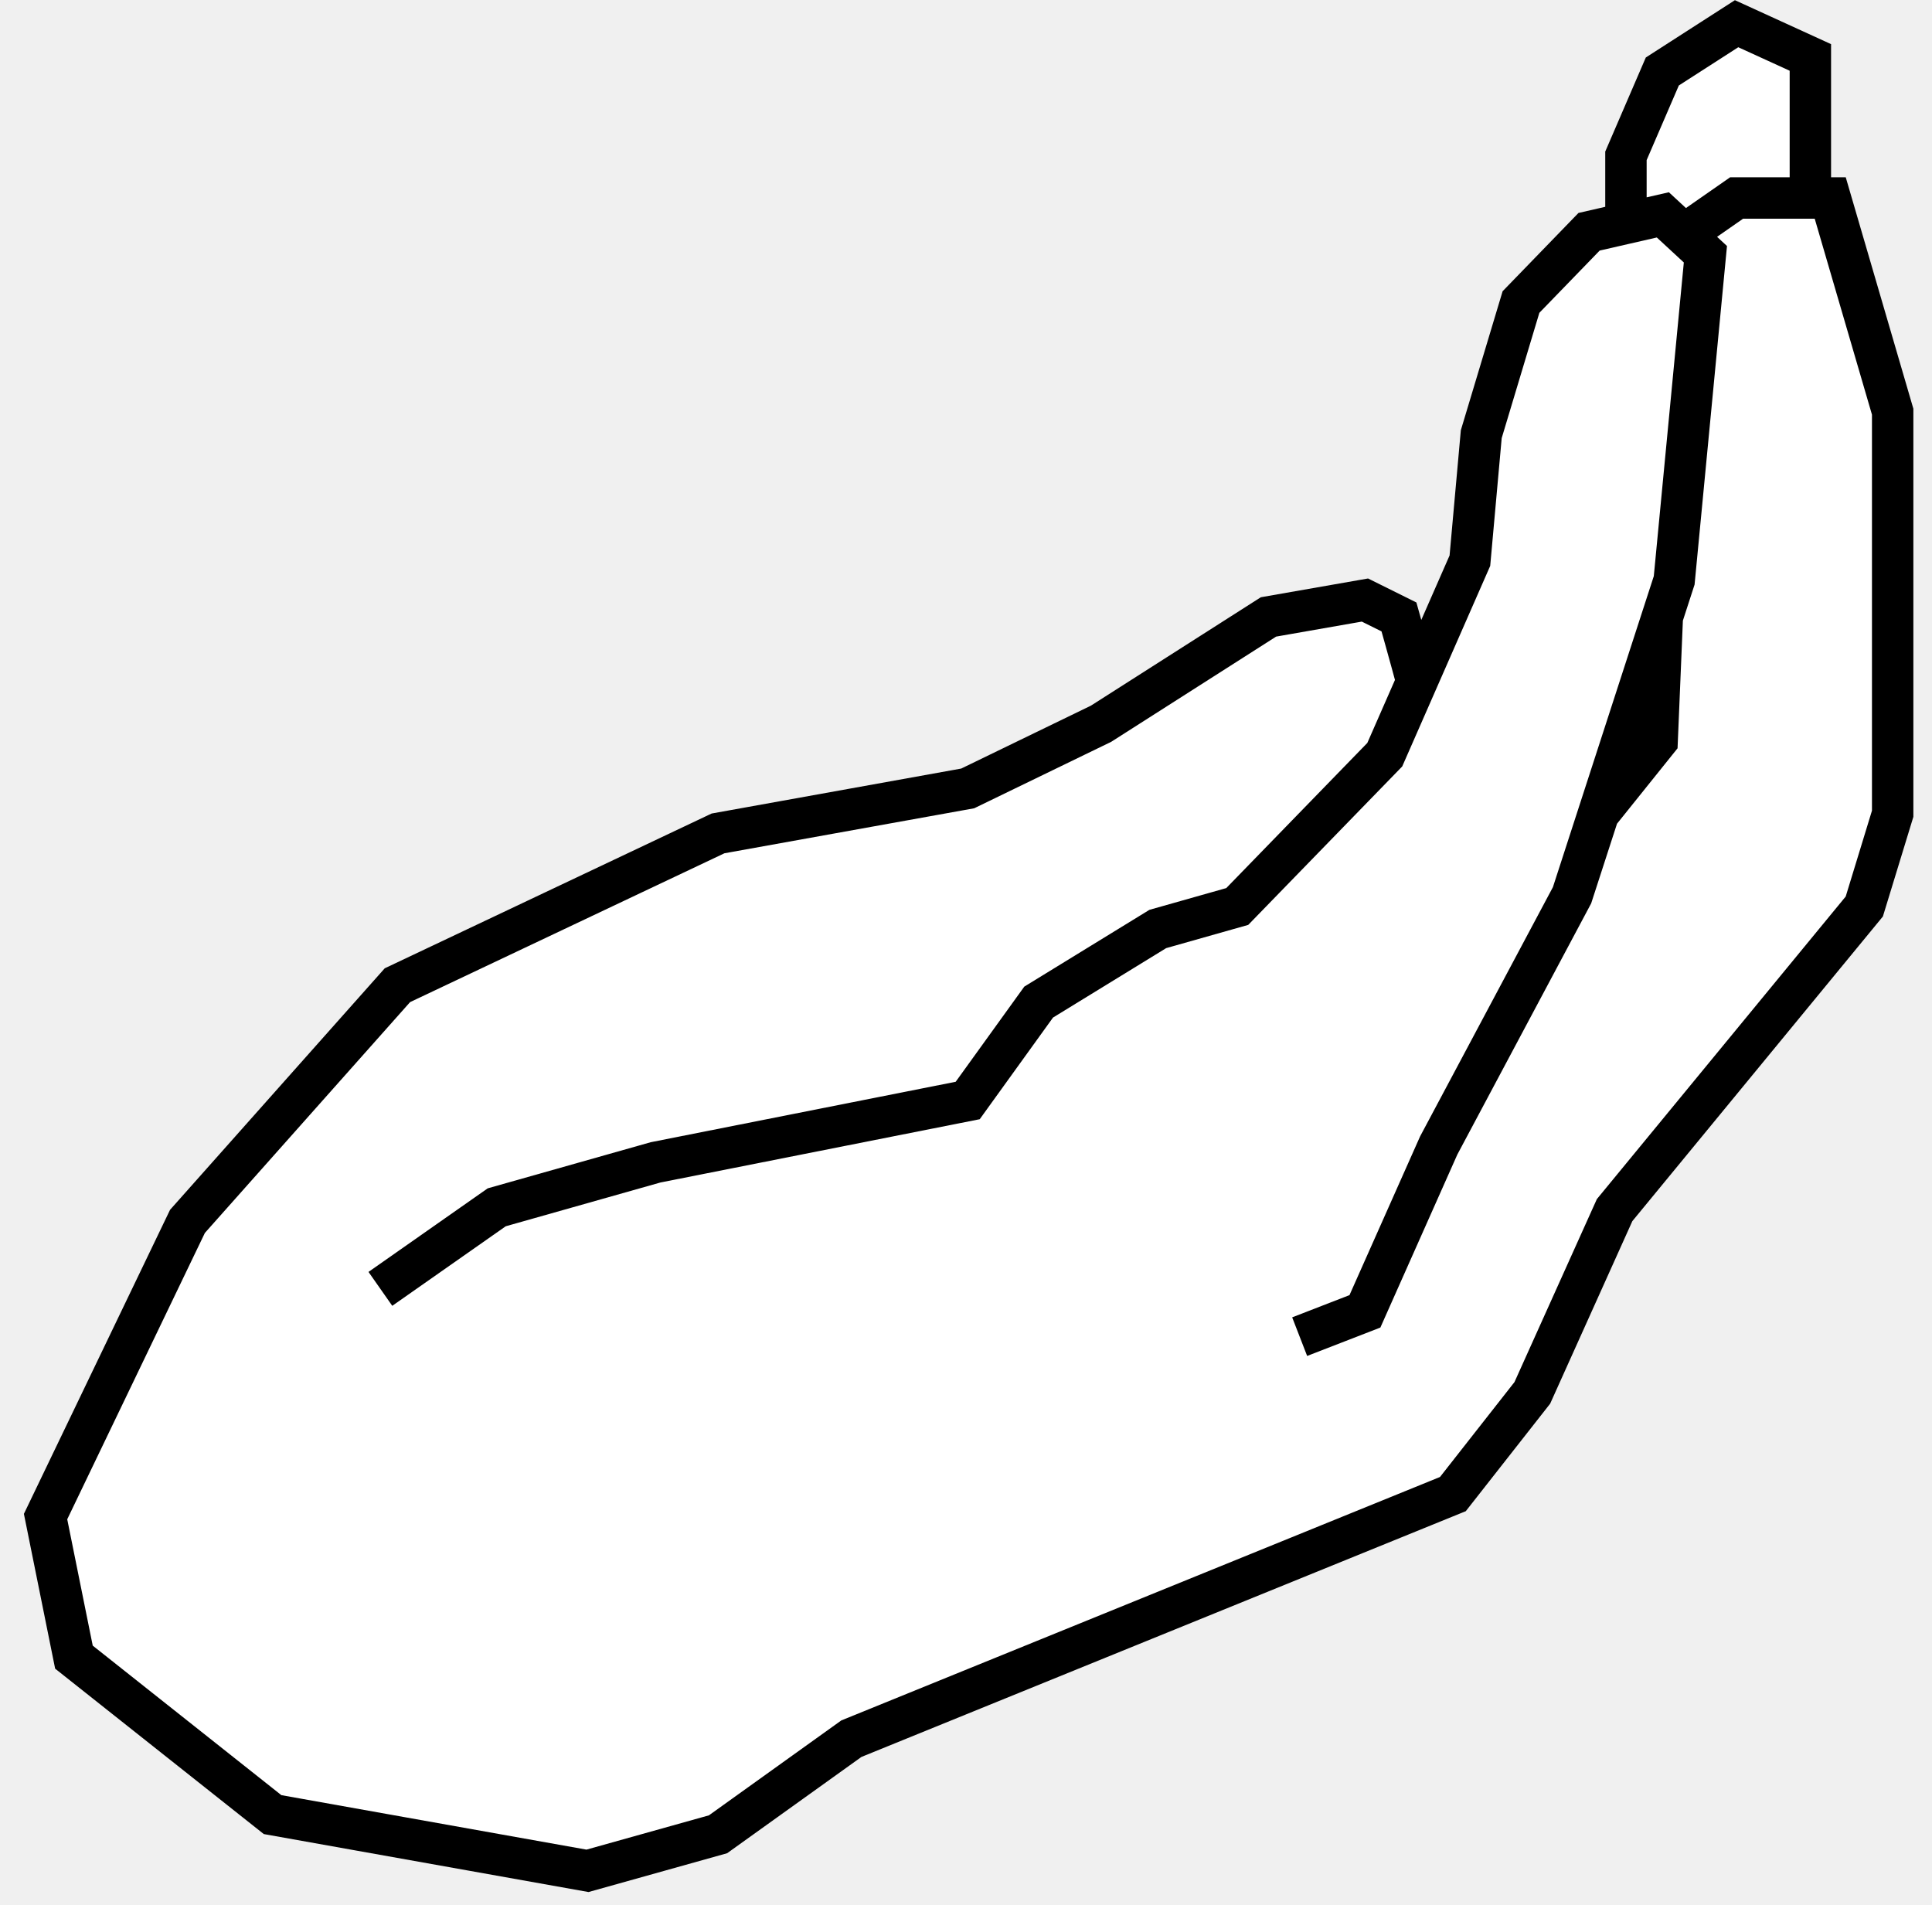
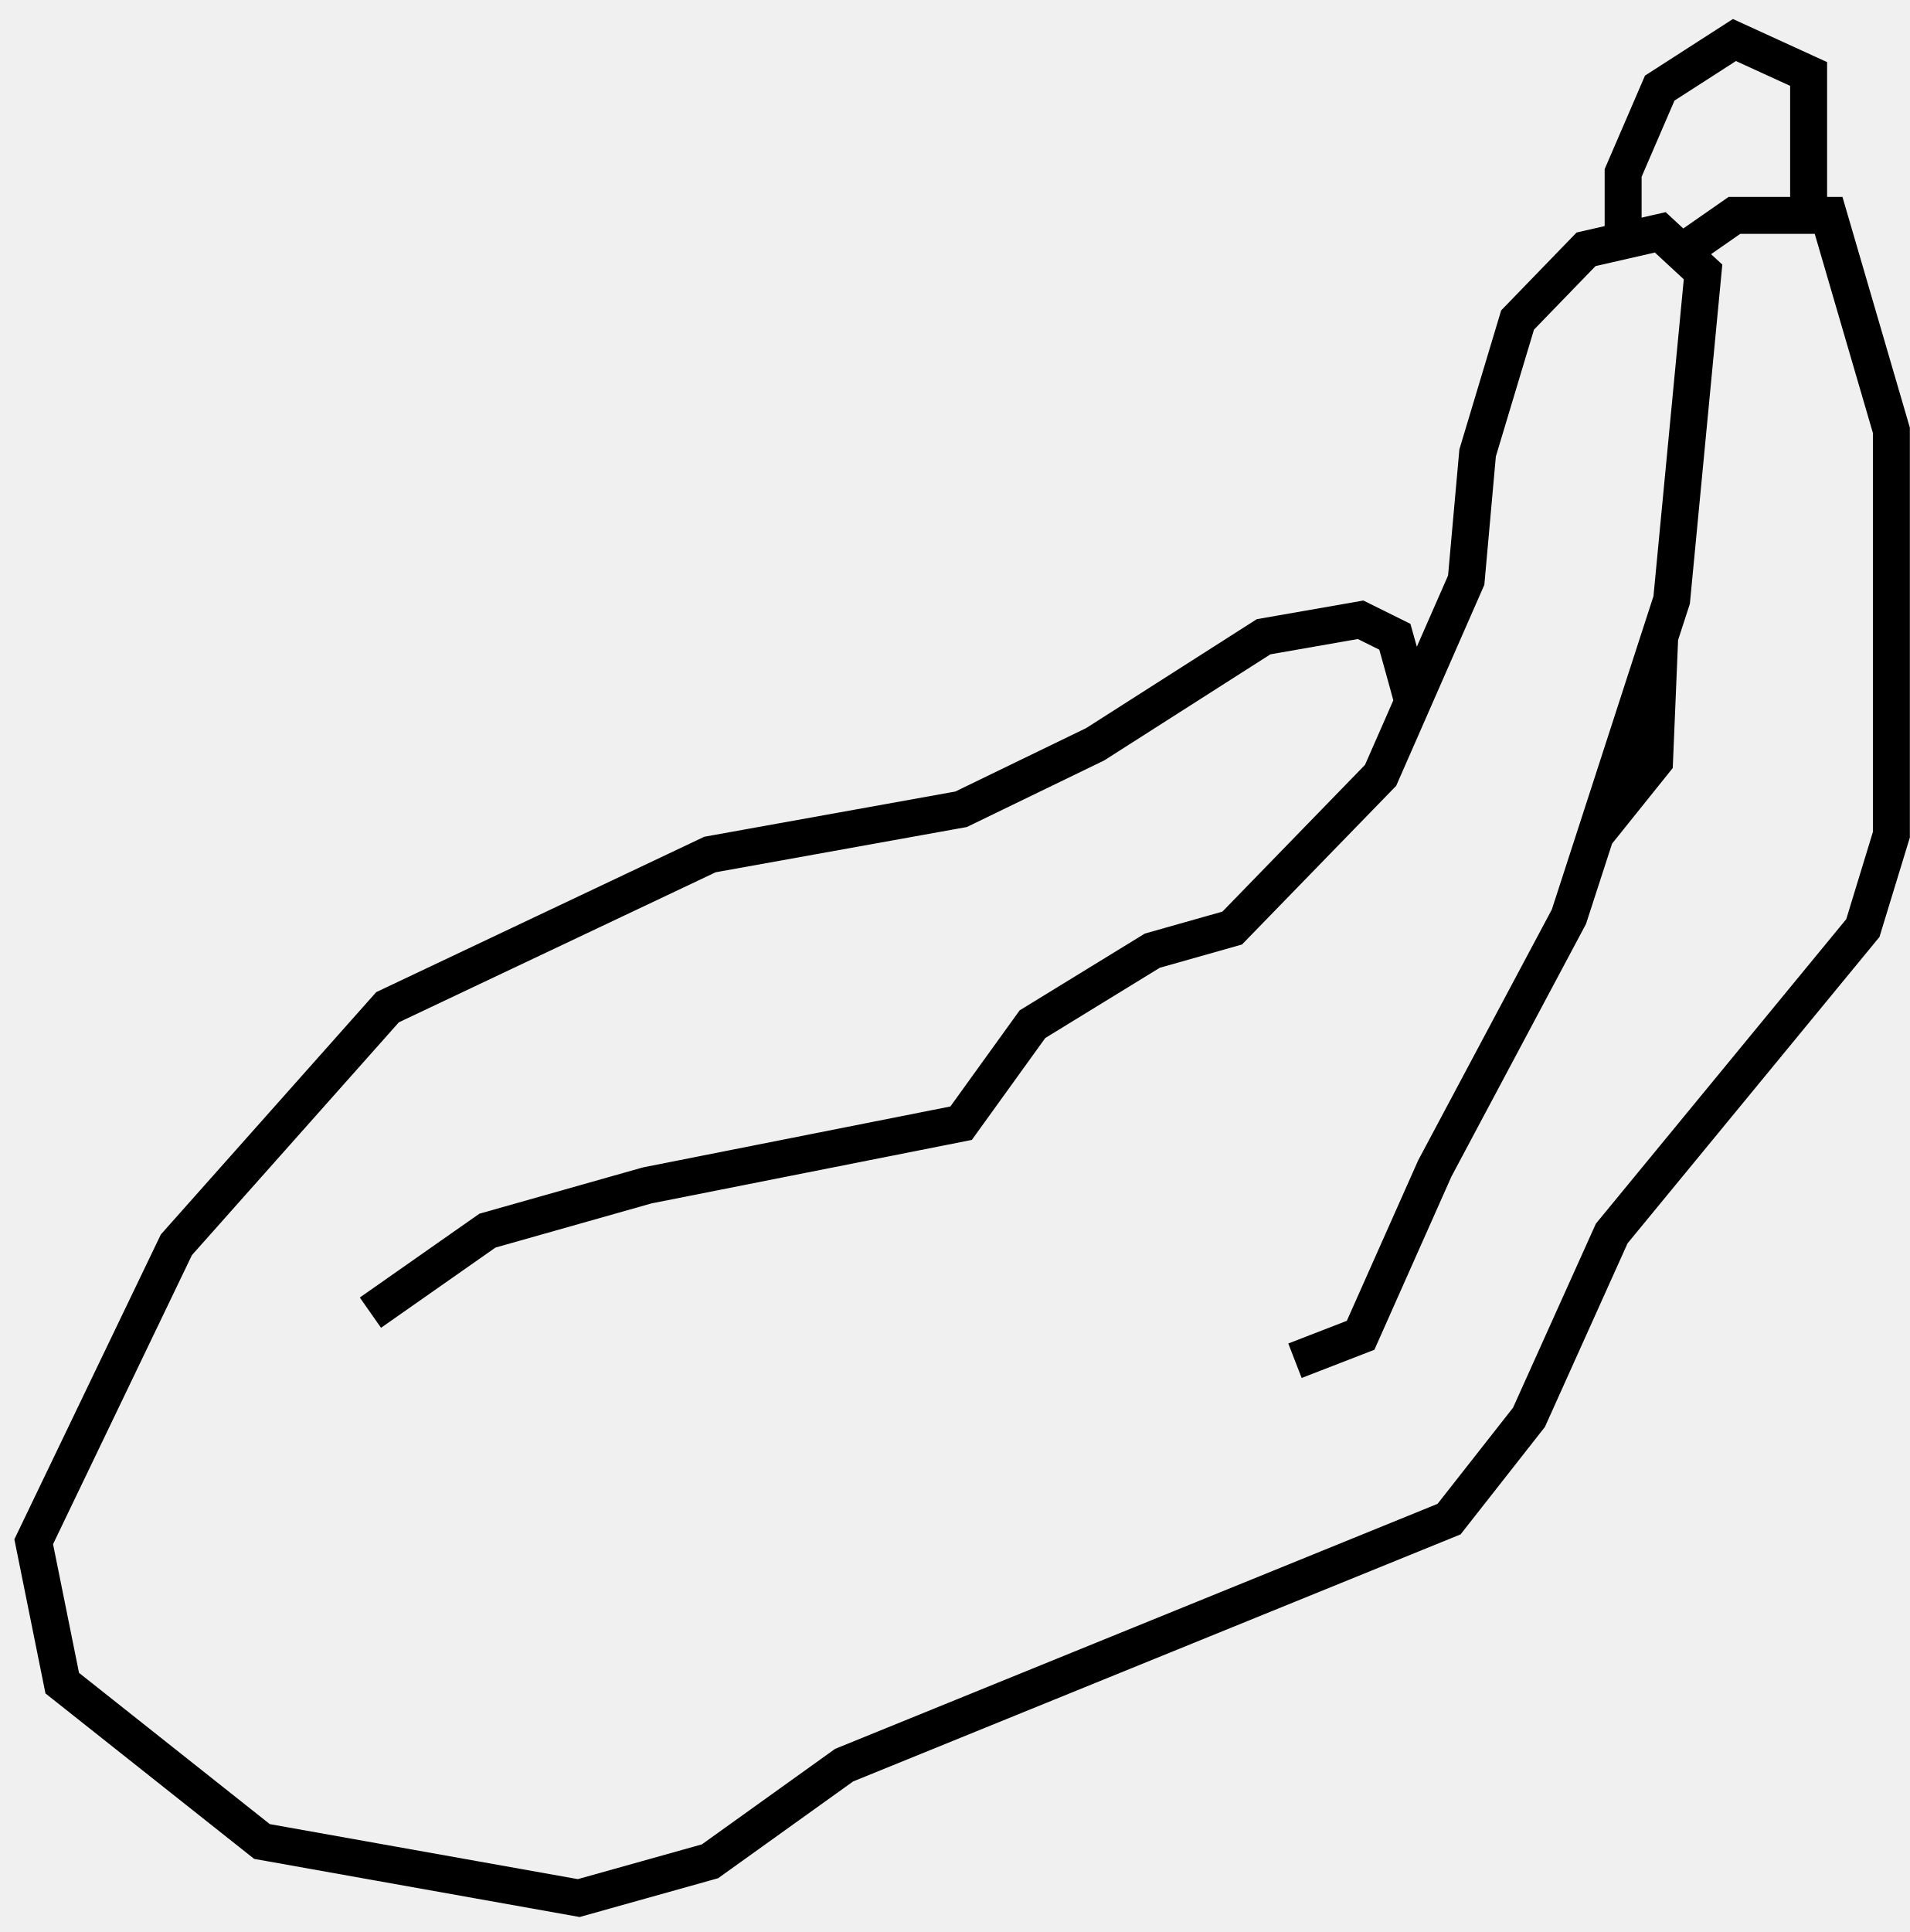
- <svg xmlns="http://www.w3.org/2000/svg" width="70" height="69" viewBox="0 0 70 69" fill="none">
-   <path d="M1.651 54.947L6.792 44.252L14.399 35.695L26.015 30.195L35.062 28.565L39.893 26.222L45.959 22.352L49.454 21.74L50.687 22.352C50.687 22.352 51.135 23.939 51.335 24.694L53.257 20.314L53.669 15.731L55.108 10.943L57.575 8.397L58.911 8.091V5.646L60.229 2.59L62.92 0.859L65.593 2.081V7.174H66.313L68.575 14.916V29.482L67.547 32.843L58.5 43.844L55.519 50.465L52.641 54.132L30.847 62.994L26.015 66.458L21.286 67.782L9.876 65.745L2.679 60.04L1.651 54.947Z" fill="white" />
-   <path d="M51.335 24.694C51.135 23.939 50.687 22.352 50.687 22.352L49.454 21.74L45.959 22.352L39.893 26.222L35.062 28.565L26.015 30.195L14.399 35.695L6.792 44.252L1.651 54.947L2.679 60.04L9.876 65.745L21.286 67.782L26.015 66.458L30.847 62.994L52.641 54.132L55.519 50.465L58.5 43.844L67.547 32.843L68.575 29.482V14.916L66.313 7.174H65.593M13.782 46.697L17.997 43.742L23.754 42.113L35.062 39.872L37.632 36.307L41.949 33.658L44.828 32.843L50.173 27.343L53.257 20.314L53.669 15.731L55.108 10.943L57.575 8.397L58.911 8.091M47.089 48.428L49.454 47.511L52.127 41.502L56.958 32.436L57.916 29.482M61.019 8.498L60.248 7.785L58.911 8.091M61.019 8.498L61.79 9.211L60.659 21.027L60.229 22.352M61.019 8.498L62.92 7.174H65.593M60.229 22.352L60.042 26.834L57.916 29.482M60.229 22.352L57.916 29.482M58.911 8.091V5.646L60.229 2.59L62.92 0.859L65.593 2.081V7.174" stroke="black" stroke-width="1.5" />
+ <svg xmlns="http://www.w3.org/2000/svg" width="88" height="89" viewBox="0 0 88 89" fill="none">
+   <path d="M65.097 32.329C64.84 31.363 64.268 29.333 64.268 29.333L62.69 28.551L58.22 29.333L50.463 34.284L44.283 37.28L32.713 39.364L17.856 46.399L8.127 57.343L1.553 71.022L2.868 77.536L12.071 84.831L26.665 87.437L32.713 85.743L38.893 81.314L66.766 69.98L70.448 65.29L74.26 56.822L85.831 42.752L87.145 38.453V19.823L84.253 9.922H83.332M17.067 60.469L22.458 56.691L29.821 54.607L44.283 51.741L47.57 47.181L53.092 43.794L56.774 42.752L63.611 35.717L67.555 26.727L68.081 20.865L69.922 14.742L73.077 11.485L74.786 11.094M59.666 62.684L62.69 61.512L66.109 53.825L72.288 42.23L73.514 38.453M77.482 11.615L76.496 10.703L74.786 11.094M77.482 11.615L78.468 12.527L77.022 27.639L76.472 29.333M77.482 11.615L79.914 9.922H83.332M76.472 29.333L76.233 35.065L73.514 38.453M76.472 29.333L73.514 38.453M74.786 11.094V7.967L76.472 4.059L79.914 1.844L83.332 3.408V9.922" stroke="black" stroke-width="1.703" />
</svg>
